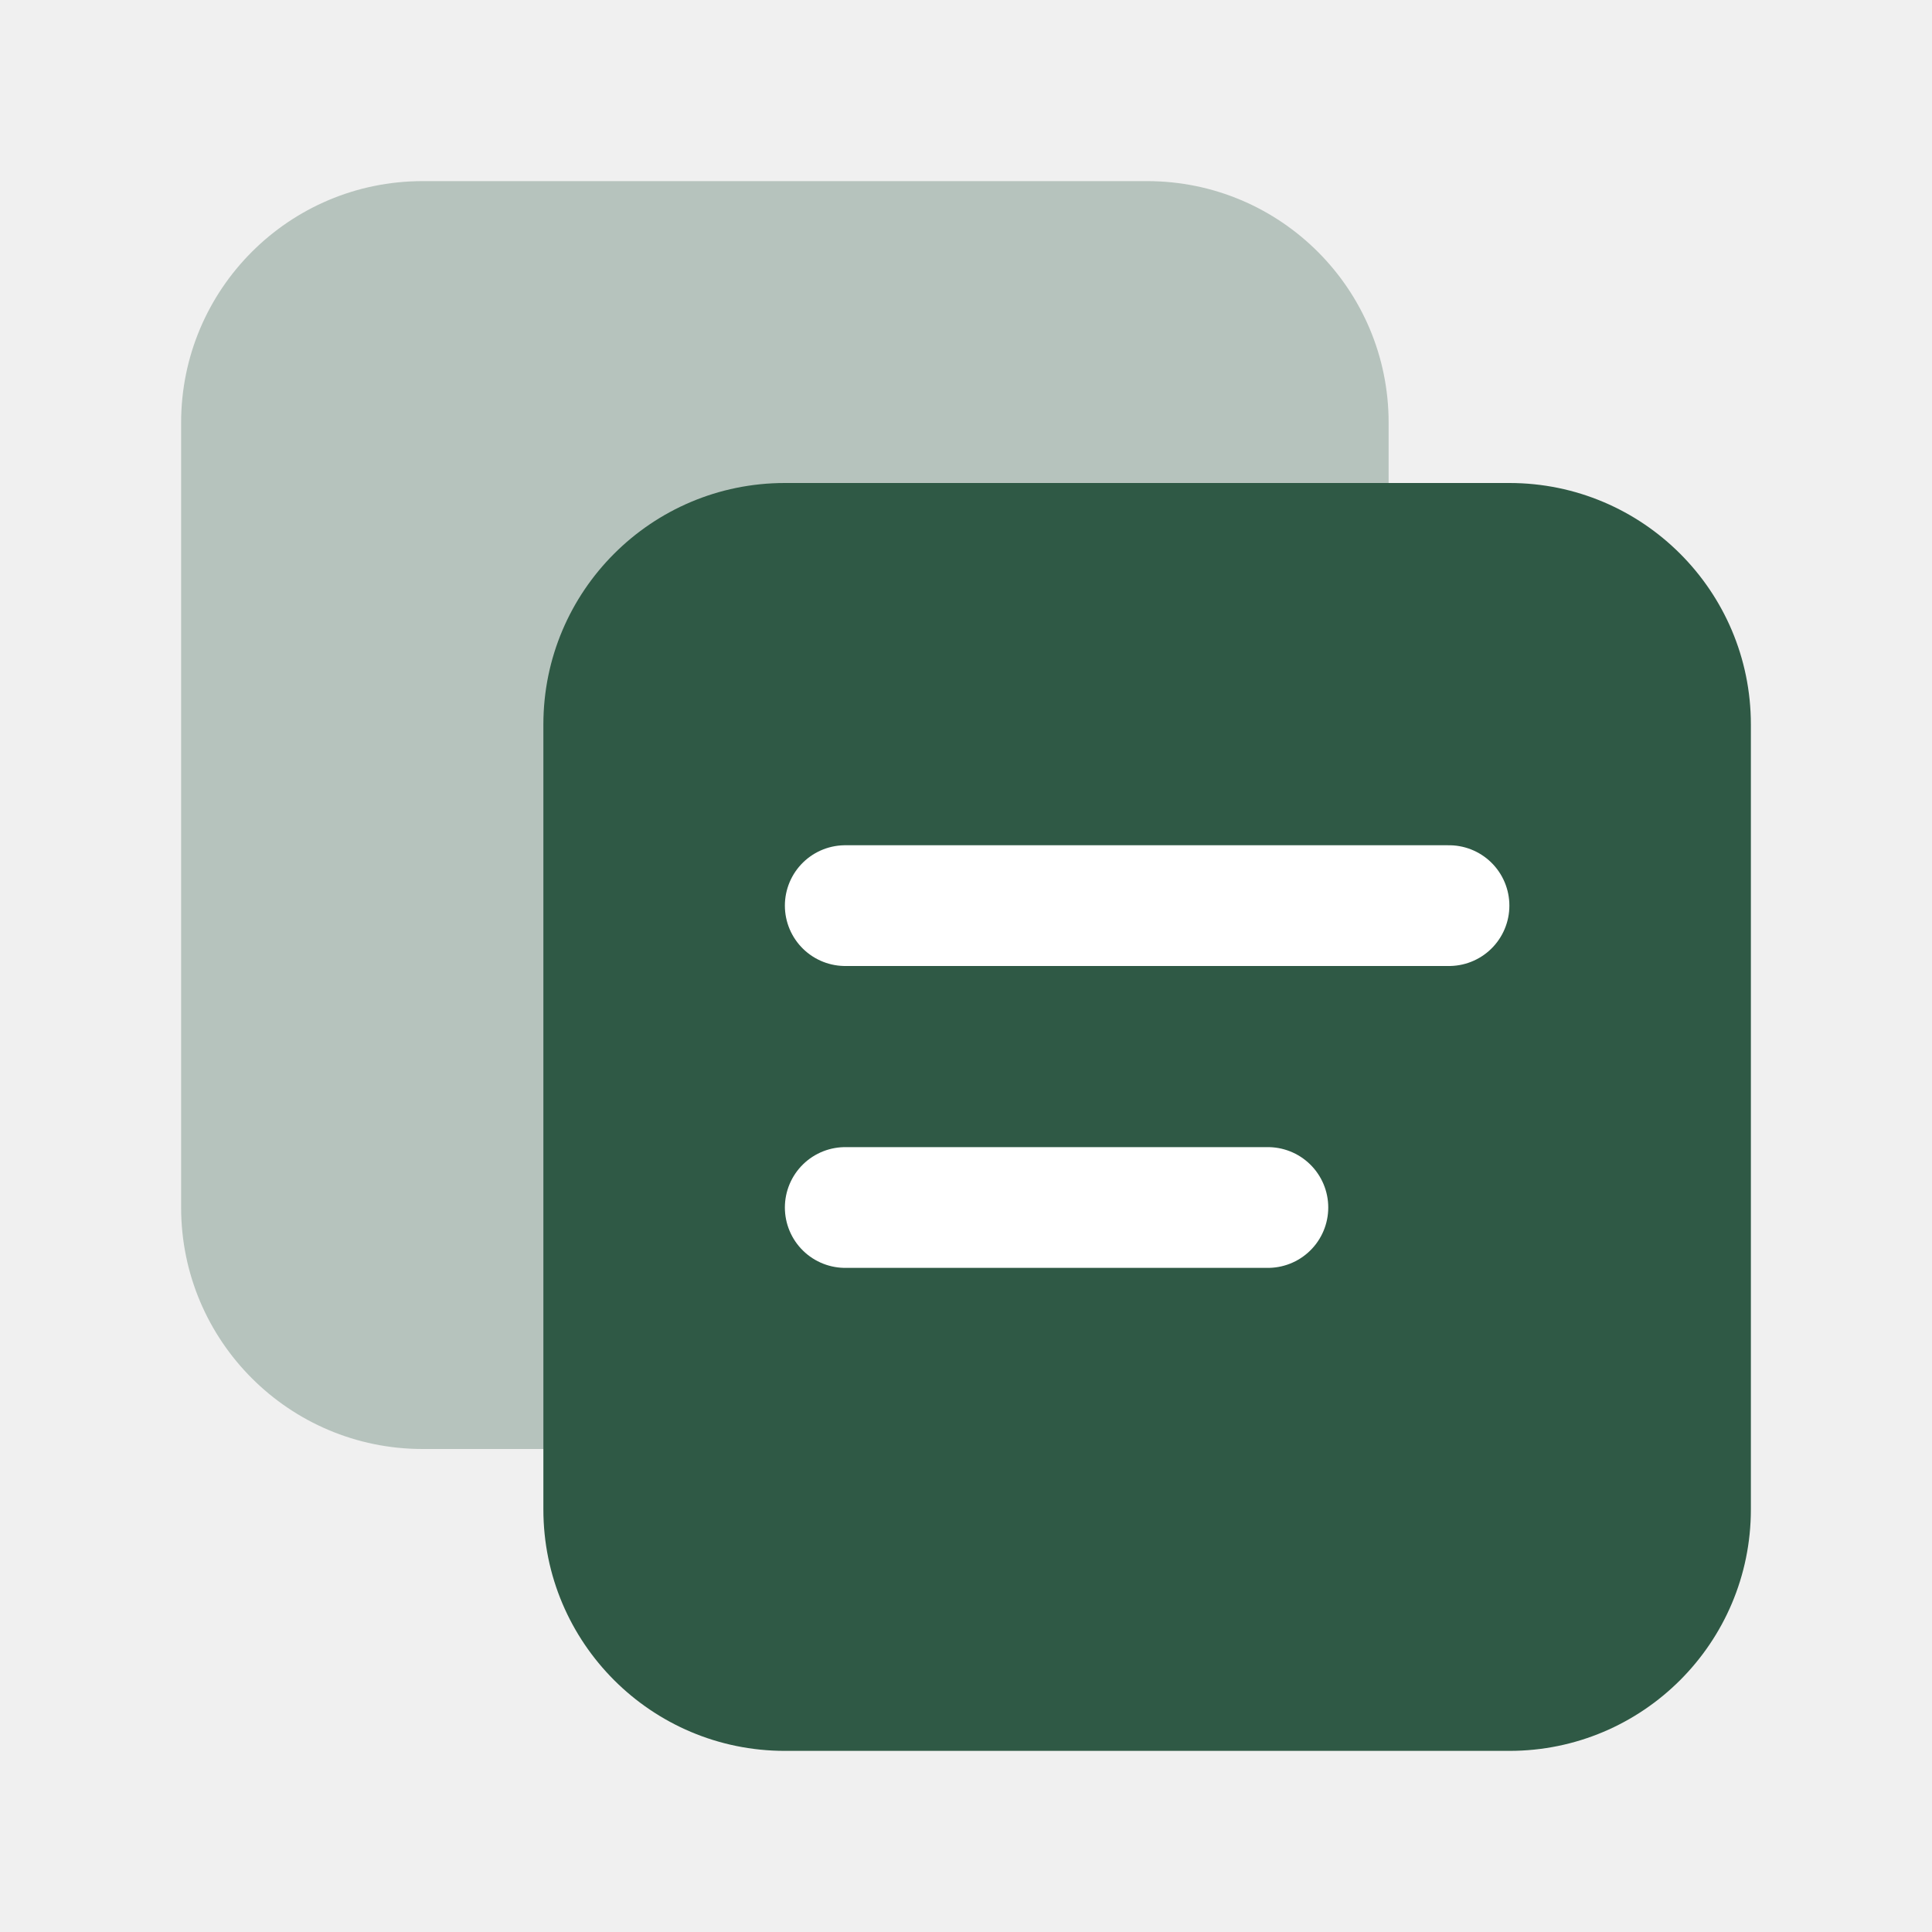
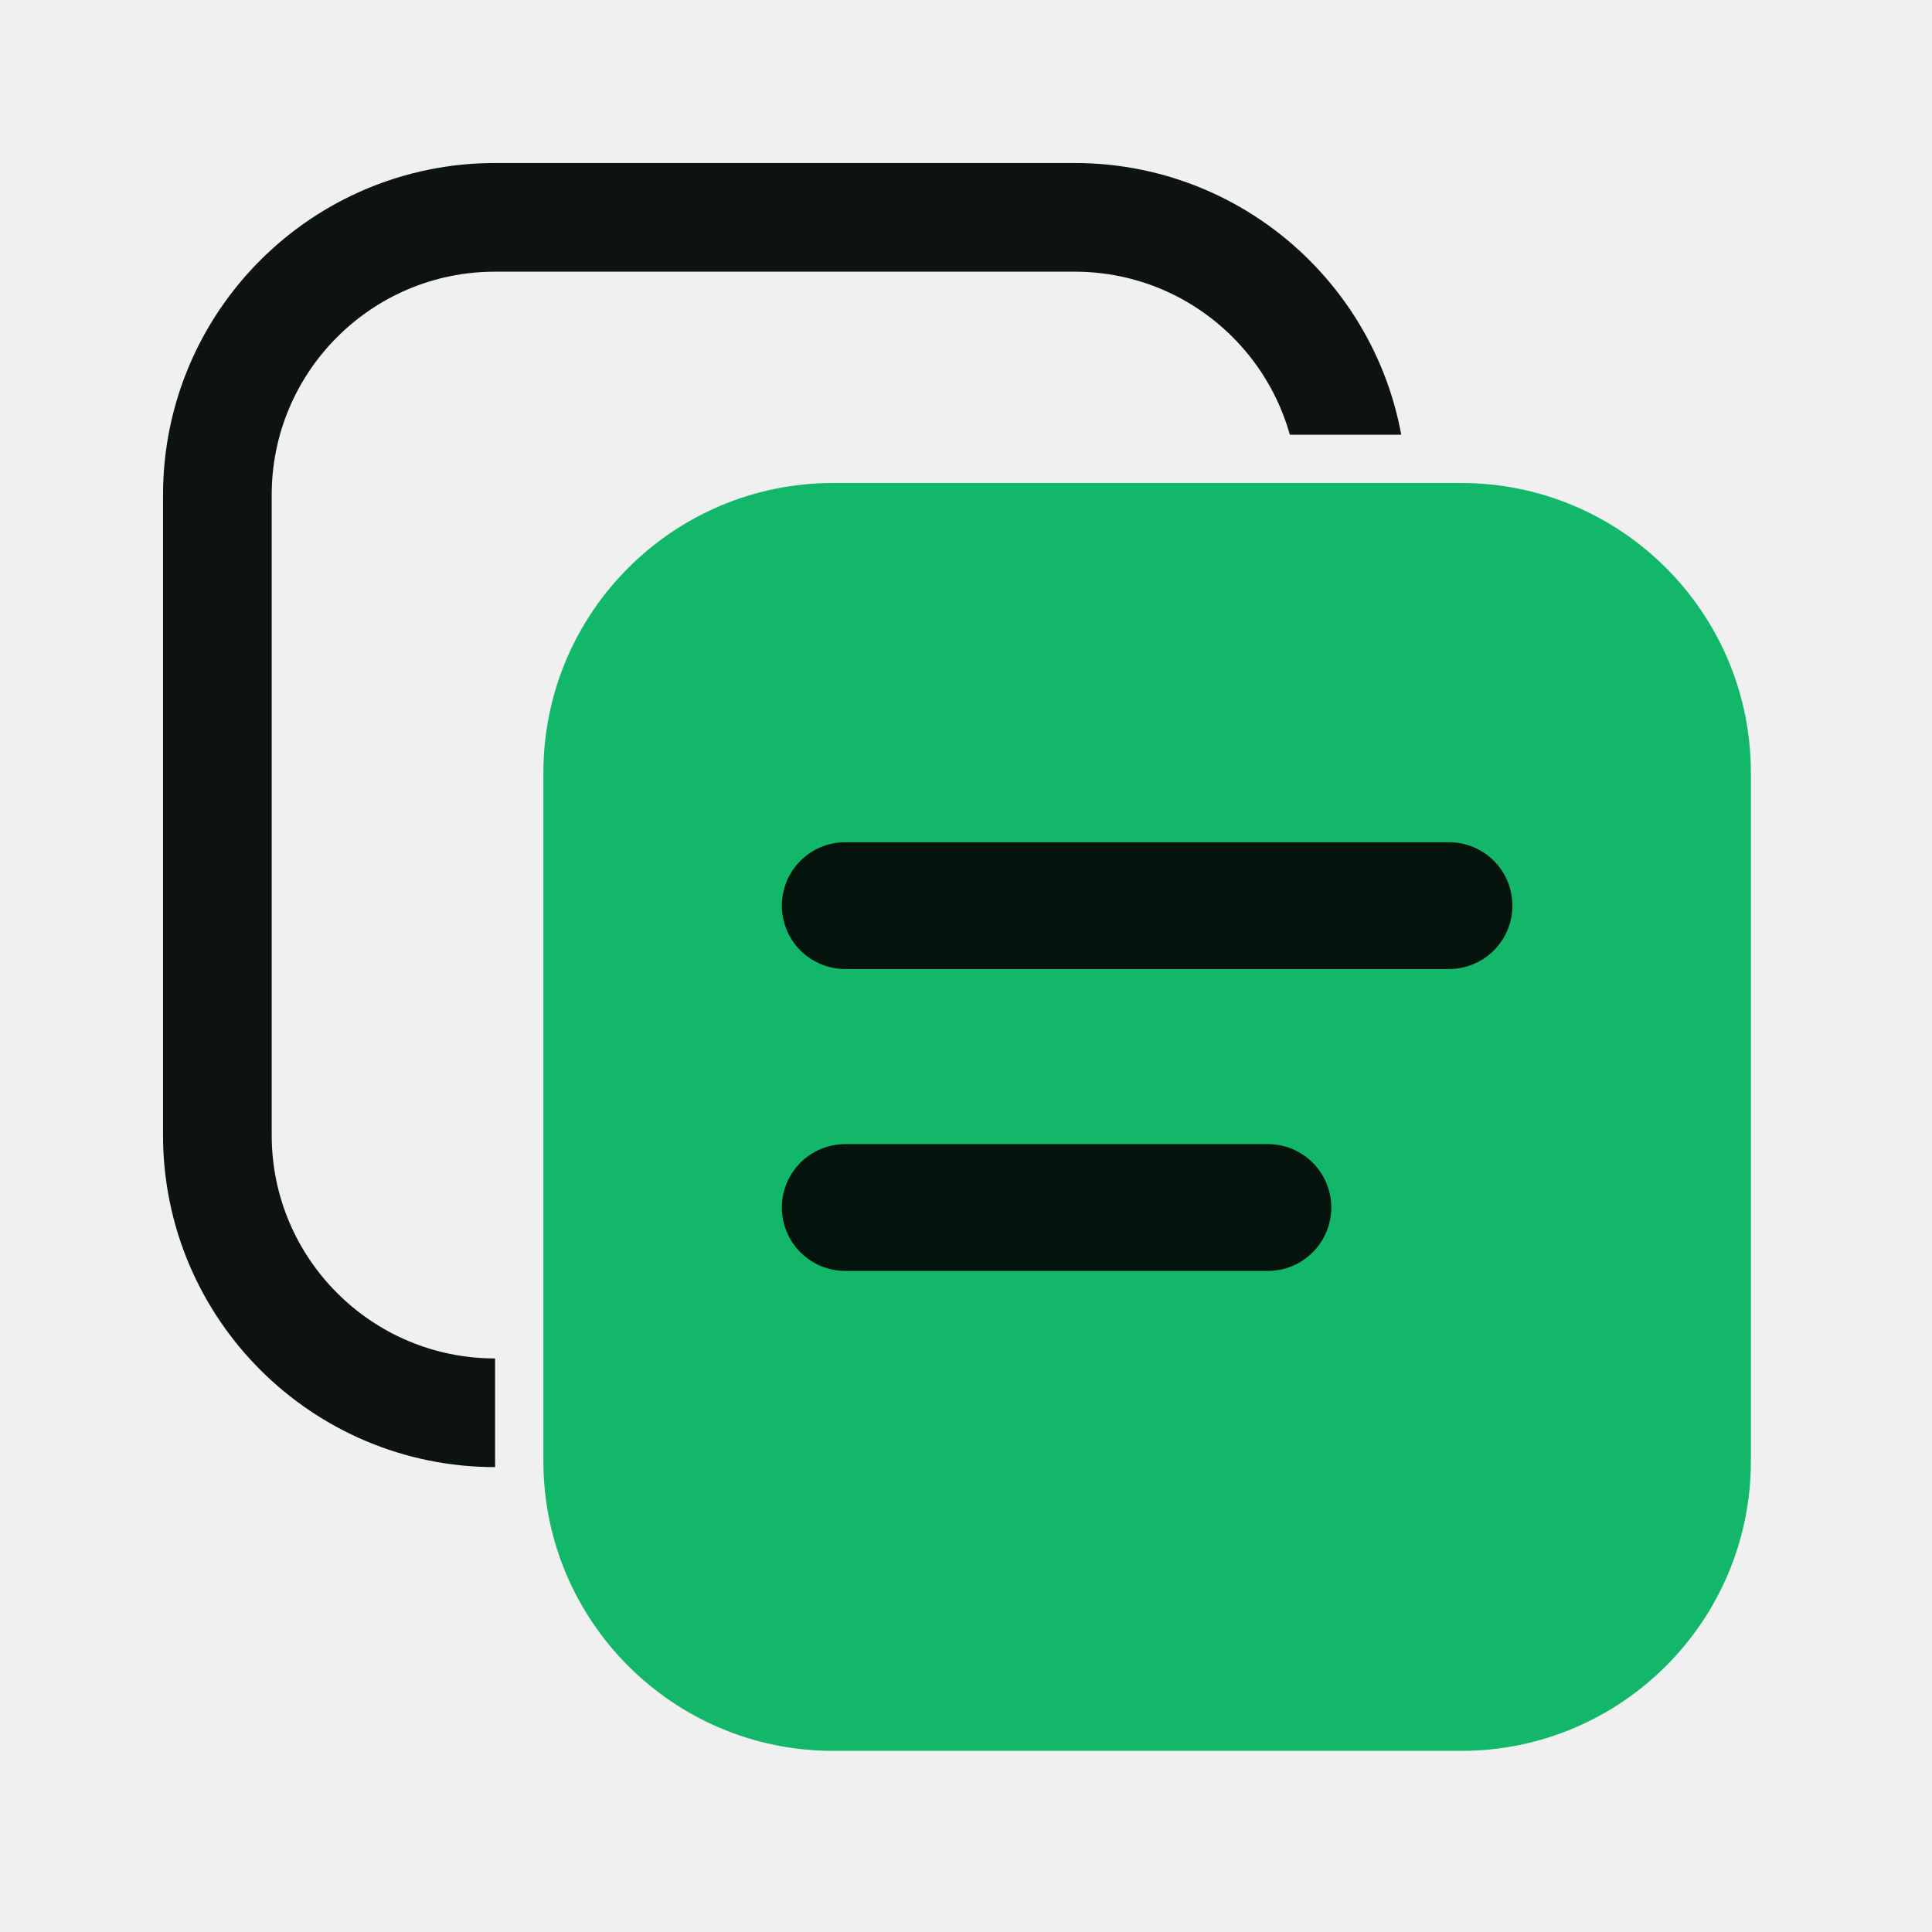
<svg xmlns="http://www.w3.org/2000/svg" width="64" height="64" viewBox="0 0 64 64" role="img" aria-labelledby="mokly-icon-title">
-   <g fill="#2f5945" transform="scale(2)">
-     <rect x="3" y="3" width="20" height="21" rx="4" opacity=".3" />
-     <rect x="9" y="8" width="20" height="21" rx="4" />
-     <path d="M14 15h10M14 20h7" fill="none" stroke="#ffffff" stroke-width="2" stroke-linecap="round" />
+   <defs>
+     <mask id="mokly-icon-gap" maskUnits="userSpaceOnUse" x="0" y="0" width="32" height="32">
+       <rect width="32" height="32" fill="#ffffff" />
+       <rect x="9" y="8" width="20" height="21" rx="4.8" fill="#000000" stroke="#000000" stroke-width="1.6" />
+     </mask>
+   </defs>
+   <g transform="scale(2)">
+     <rect x="3.6" y="3.6" width="18.8" height="19.8" rx="4.6" fill="none" stroke="#0d1410" stroke-width="1.8" mask="url(#mokly-icon-gap)" />
+     <rect x="9" y="8" width="20" height="21" rx="4.8" fill="#12b76a" />
+     <path d="M14 15h10M14 20h7" fill="none" stroke="#04130b" stroke-width="2.1" stroke-linecap="round" />
  </g>
</svg>
